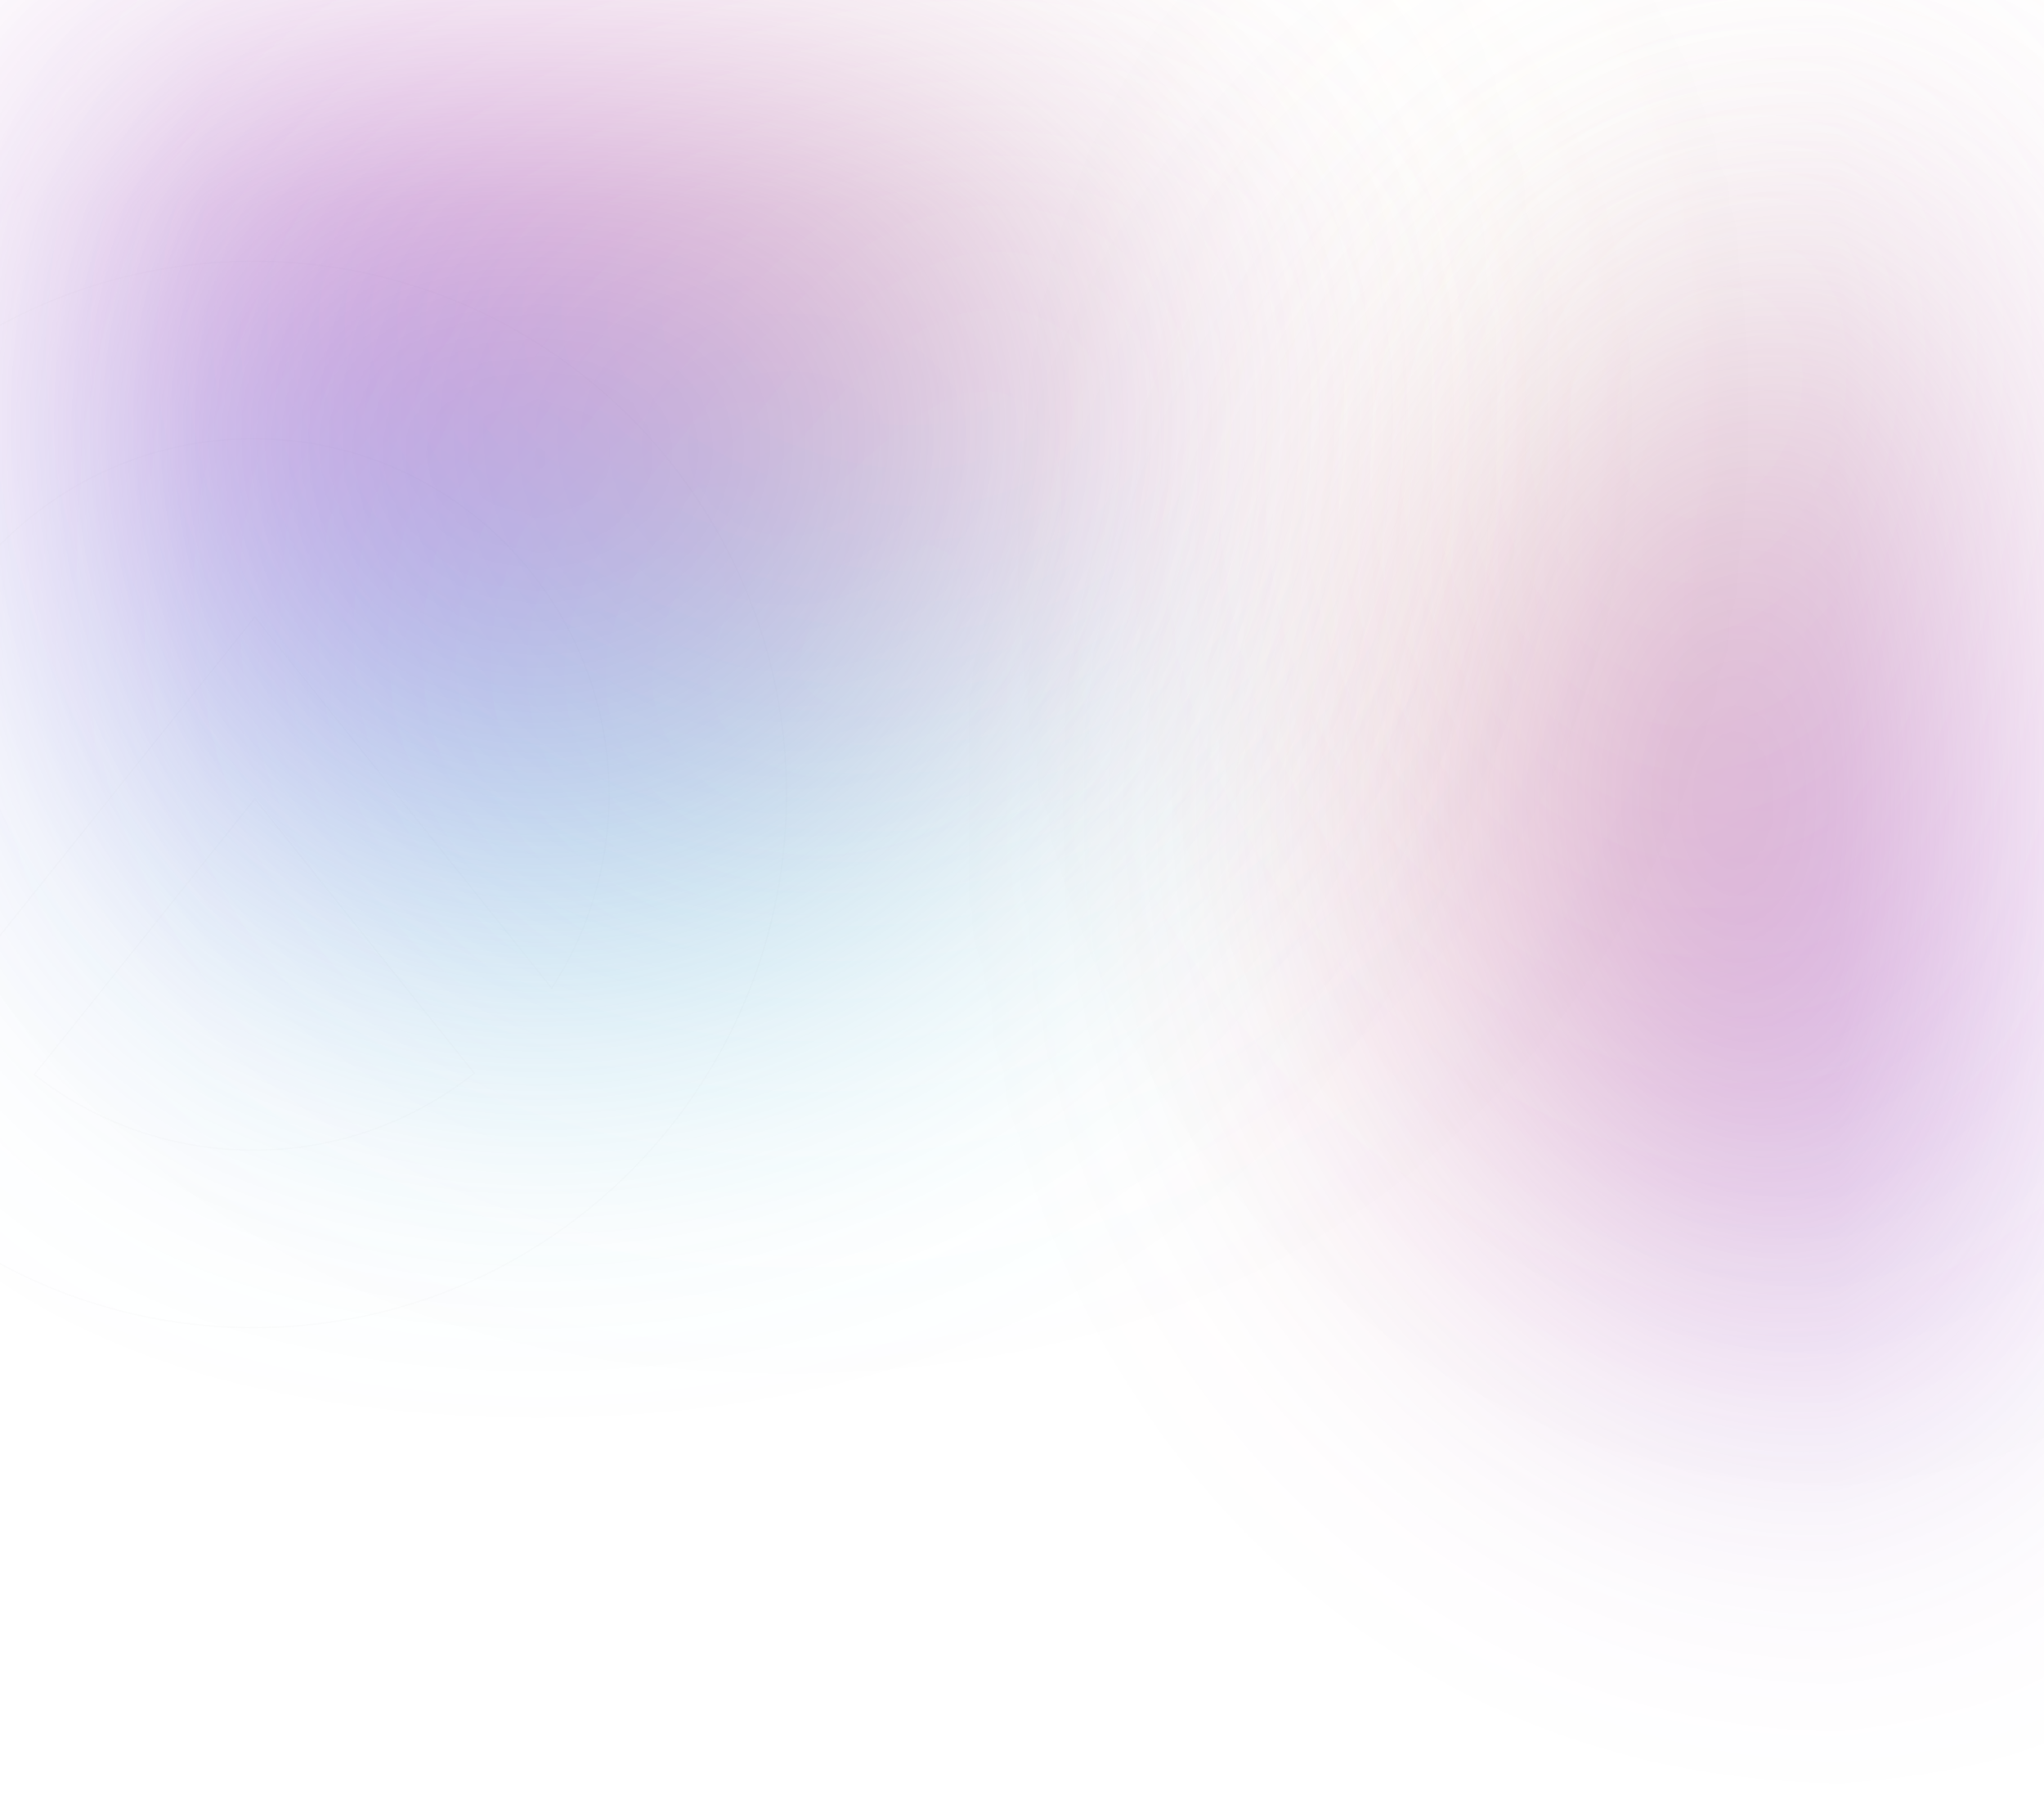
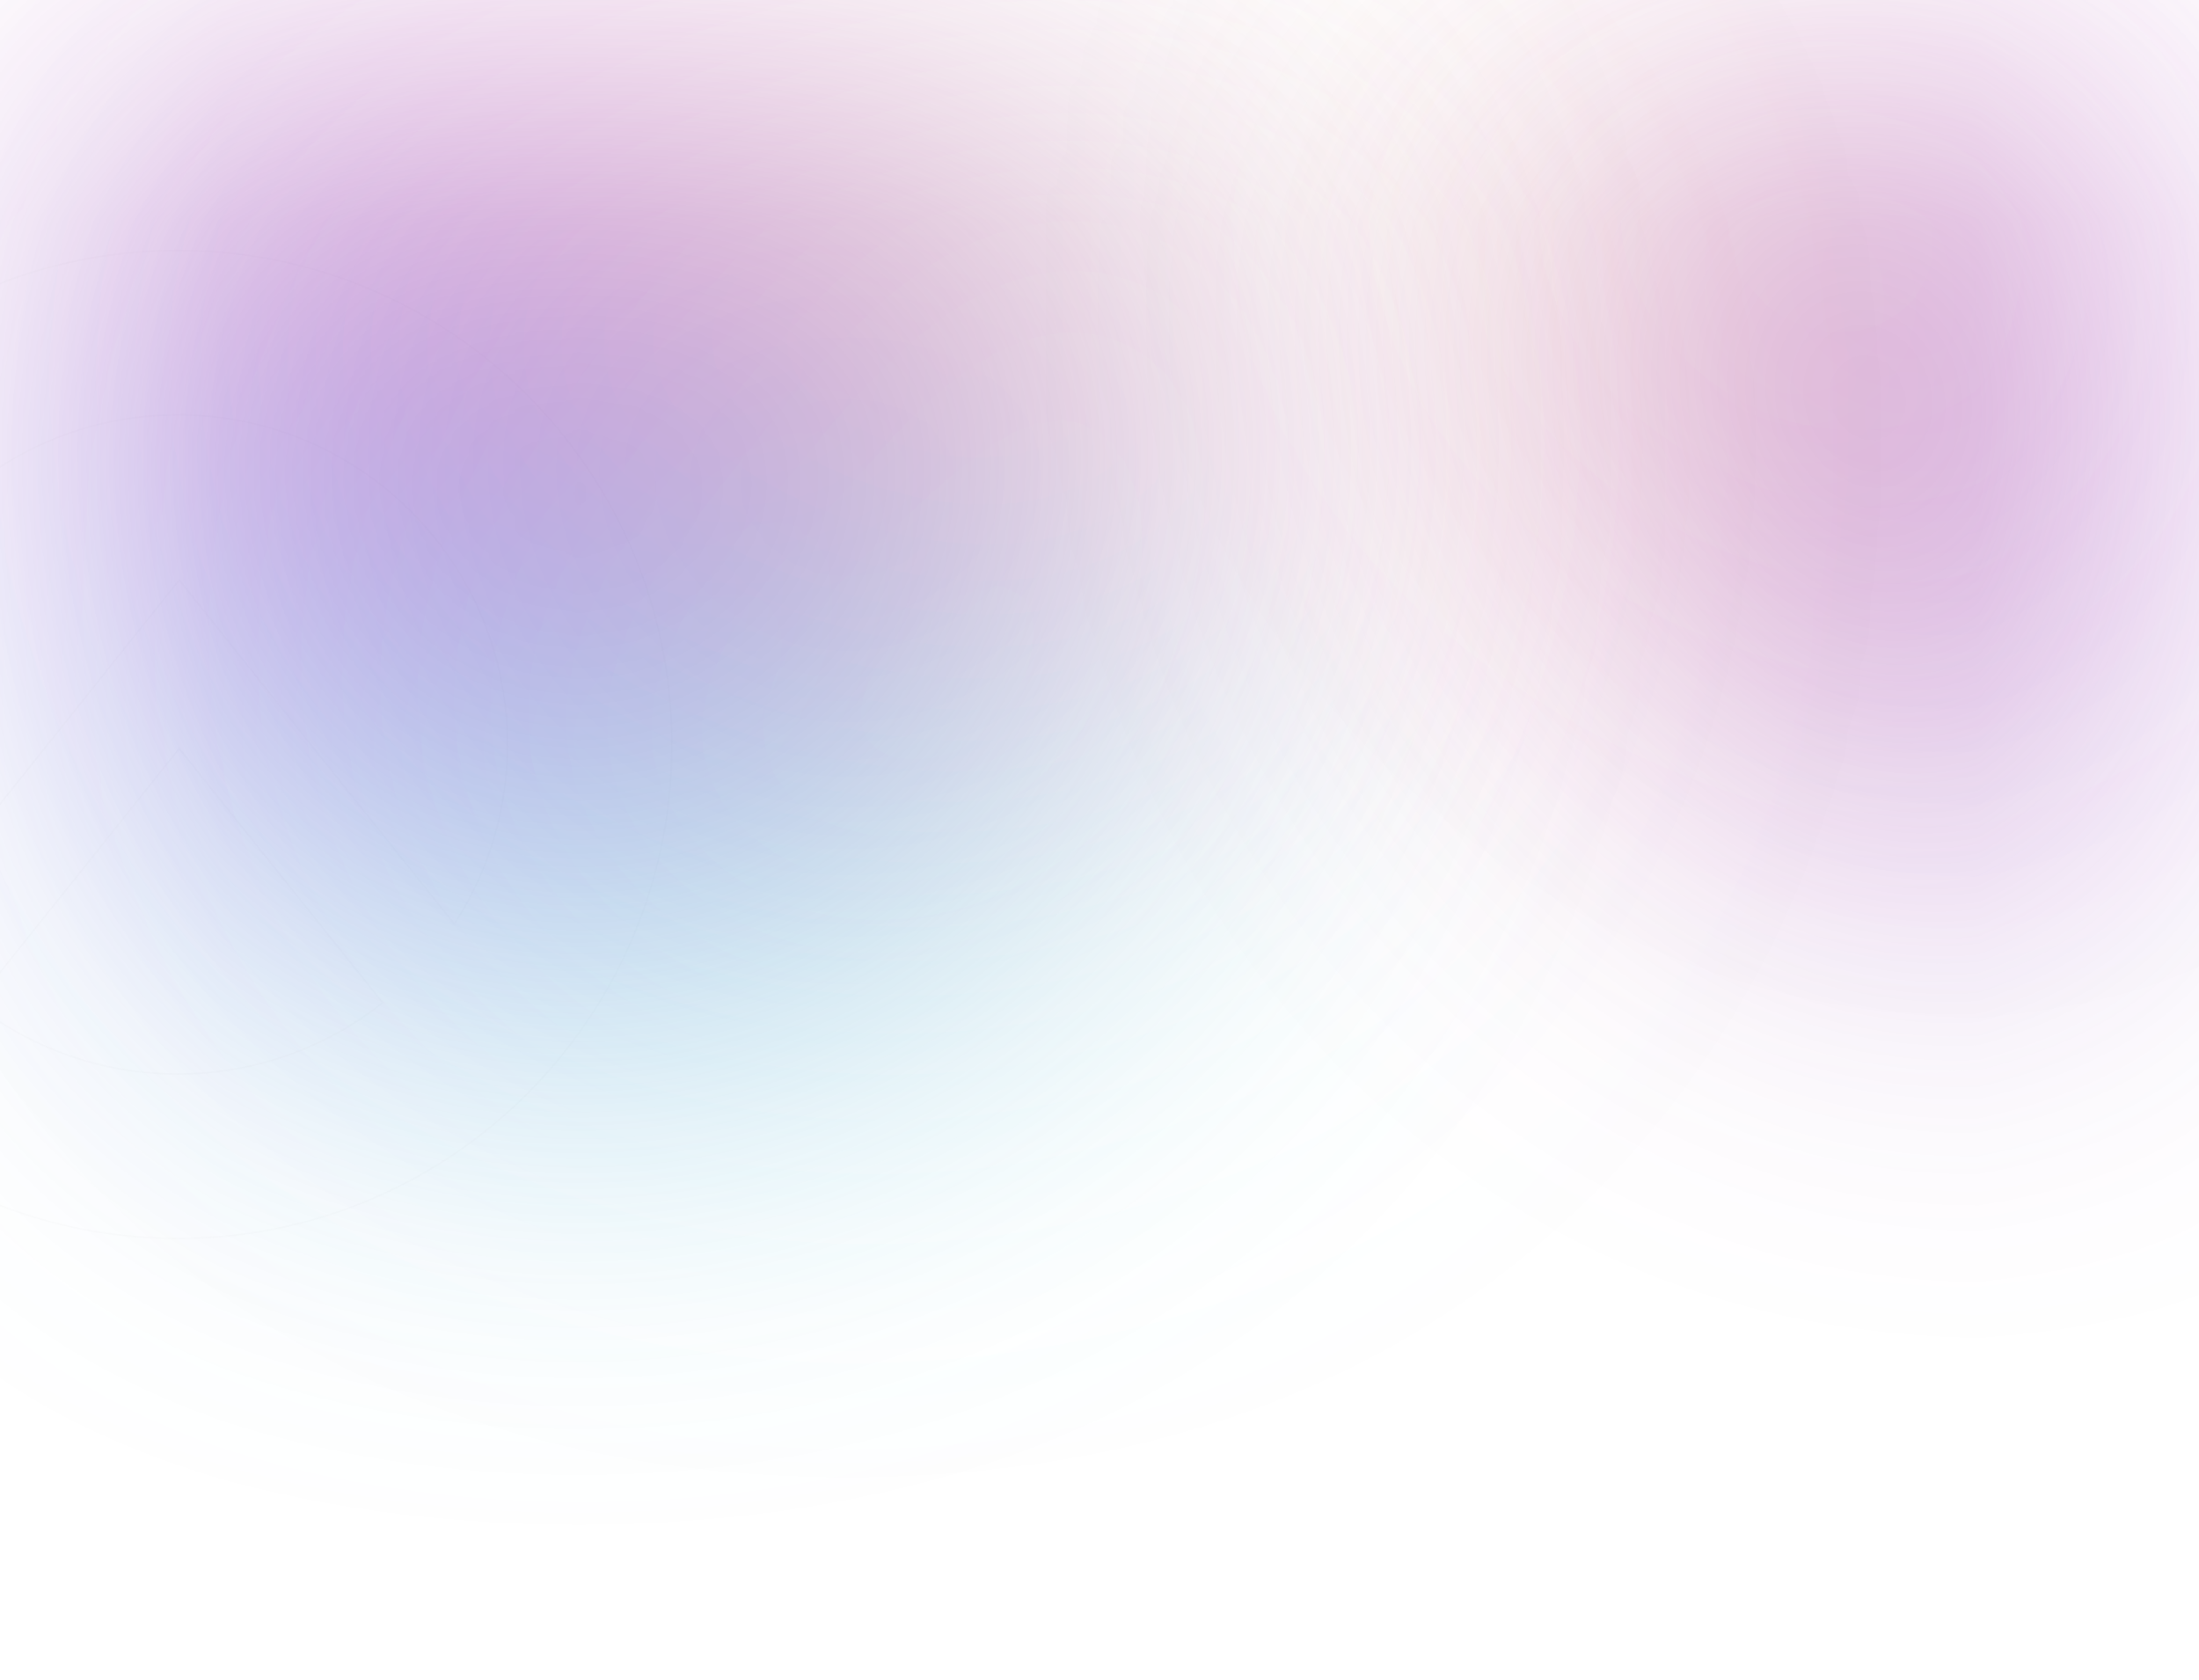
- <svg xmlns="http://www.w3.org/2000/svg" width="1440" height="1280" viewBox="0 0 1440 1280" fill="none">
-   <path fill-rule="evenodd" clip-rule="evenodd" d="M178.543 184C385.95 184 554.087 352.137 554.087 559.543C554.087 649.638 522.362 732.322 469.473 797.034C469.093 797.498 468.713 797.962 468.331 798.424C451.606 818.691 432.795 837.173 412.228 853.542C348.095 904.586 266.881 935.087 178.543 935.087C90.639 935.087 9.788 904.885 -54.198 854.291C-75.197 837.687 -94.379 818.886 -111.398 798.237C-164.88 733.348 -197 650.197 -197 559.543C-197 352.137 -28.863 184 178.543 184ZM24.142 756.87C66.691 790.21 120.296 810.087 178.543 810.087C237.341 810.087 291.408 789.833 334.148 755.921L179.538 562.616L24.142 756.87ZM388.684 696.026L179.544 434.543L-30.713 697.376C-56.809 657.836 -72 610.464 -72 559.543C-72 421.172 40.172 309 178.543 309C316.915 309 429.087 421.172 429.087 559.543C429.087 609.886 414.239 656.76 388.684 696.026Z" stroke="#F0F0F0" stroke-opacity="0.2" />
+ <svg xmlns="http://www.w3.org/2000/svg" width="1440" height="1100" viewBox="0 0 1440 1100" fill="none">
+   <path fill-rule="evenodd" clip-rule="evenodd" d="M116.5 164C295.164 164 440 308.836 440 487.5C440 565.109 412.671 636.334 367.112 692.079C366.785 692.479 366.457 692.878 366.128 693.276C351.721 710.734 335.517 726.655 317.8 740.756C262.555 784.726 192.596 811 116.5 811C40.777 811 -28.869 784.983 -83.988 741.401C-102.076 727.098 -118.601 710.903 -133.261 693.115C-179.331 637.218 -207 565.591 -207 487.5C-207 308.836 -62.164 164 116.5 164ZM-16.505 657.48C20.148 686.2 66.325 703.323 116.5 703.323C167.149 703.323 213.724 685.875 250.541 656.663L117.357 490.147L-16.505 657.48ZM297.519 605.069L117.361 379.823L-63.757 606.231C-86.237 572.171 -99.323 531.363 -99.323 487.5C-99.323 368.304 -2.696 271.677 116.5 271.677C235.696 271.677 332.323 368.304 332.323 487.5C332.323 530.866 319.533 571.244 297.519 605.069Z" stroke="#F0F0F0" stroke-opacity="0.2" />
  <g style="mix-blend-mode:hard-light" opacity="0.2" filter="url(#filter0_f_922_648)">
-     <circle cx="1394" cy="388" r="377" fill="url(#paint0_linear_922_648)" />
-     <circle cx="1394" cy="388" r="377" fill="url(#paint1_linear_922_648)" />
-     <circle cx="1394" cy="388" r="377" fill="url(#paint2_angular_922_648)" fill-opacity="0.2" />
-     <circle cx="1394" cy="388" r="377" fill="black" fill-opacity="0.2" />
+     <circle cx="1394" cy="8" r="377" fill="url(#paint0_linear_922_648)" />
+     <circle cx="1394" cy="8" r="377" fill="url(#paint1_linear_922_648)" />
+     <circle cx="1394" cy="8" r="377" fill="url(#paint2_angular_922_648)" fill-opacity="0.2" />
+     <circle cx="1394" cy="8" r="377" fill="black" fill-opacity="0.2" />
  </g>
  <g opacity="0.4" filter="url(#filter1_f_922_648)">
-     <circle cx="1394" cy="564" r="389" fill="url(#paint3_linear_922_648)" />
-     <circle cx="1394" cy="564" r="389" fill="url(#paint4_linear_922_648)" />
-     <circle cx="1394" cy="564" r="389" fill="url(#paint5_angular_922_648)" fill-opacity="0.2" />
-     <circle cx="1394" cy="564" r="389" fill="black" fill-opacity="0.2" />
+     <circle cx="1394" cy="184" r="389" fill="url(#paint3_linear_922_648)" />
+     <circle cx="1394" cy="184" r="389" fill="url(#paint4_linear_922_648)" />
+     <circle cx="1394" cy="184" r="389" fill="url(#paint5_angular_922_648)" fill-opacity="0.2" />
+     <circle cx="1394" cy="184" r="389" fill="black" fill-opacity="0.2" />
  </g>
  <g style="mix-blend-mode:hard-light" opacity="0.2" filter="url(#filter2_f_922_648)">
    <circle cx="555" cy="290" r="377" transform="rotate(90 555 290)" fill="url(#paint6_linear_922_648)" />
    <circle cx="555" cy="290" r="377" transform="rotate(90 555 290)" fill="url(#paint7_linear_922_648)" />
    <circle cx="555" cy="290" r="377" transform="rotate(90 555 290)" fill="url(#paint8_angular_922_648)" fill-opacity="0.2" />
    <circle cx="555" cy="290" r="377" transform="rotate(90 555 290)" fill="black" fill-opacity="0.2" />
  </g>
  <g opacity="0.4" filter="url(#filter3_f_922_648)">
    <circle cx="379" cy="290" r="389" transform="rotate(90 379 290)" fill="url(#paint9_linear_922_648)" />
    <circle cx="379" cy="290" r="389" transform="rotate(90 379 290)" fill="url(#paint10_linear_922_648)" />
    <circle cx="379" cy="290" r="389" transform="rotate(90 379 290)" fill="url(#paint11_angular_922_648)" fill-opacity="0.2" />
    <circle cx="379" cy="290" r="389" transform="rotate(90 379 290)" fill="black" fill-opacity="0.2" />
  </g>
  <defs>
-     <filter id="filter0_f_922_648" x="584.943" y="-421.057" width="1618.11" height="1618.11" filterUnits="userSpaceOnUse" color-interpolation-filters="sRGB">
+     <filter id="filter0_f_922_648" x="584.943" y="-801.057" width="1618.11" height="1618.11" filterUnits="userSpaceOnUse" color-interpolation-filters="sRGB">
      <feFlood flood-opacity="0" result="BackgroundImageFix" />
      <feBlend mode="normal" in="SourceGraphic" in2="BackgroundImageFix" result="shape" />
      <feGaussianBlur stdDeviation="216.028" result="effect1_foregroundBlur_922_648" />
    </filter>
-     <filter id="filter1_f_922_648" x="678.484" y="-151.516" width="1431.03" height="1431.03" filterUnits="userSpaceOnUse" color-interpolation-filters="sRGB">
+     <filter id="filter1_f_922_648" x="678.484" y="-531.516" width="1431.03" height="1431.03" filterUnits="userSpaceOnUse" color-interpolation-filters="sRGB">
      <feFlood flood-opacity="0" result="BackgroundImageFix" />
      <feBlend mode="normal" in="SourceGraphic" in2="BackgroundImageFix" result="shape" />
      <feGaussianBlur stdDeviation="163.258" result="effect1_foregroundBlur_922_648" />
    </filter>
    <filter id="filter2_f_922_648" x="-254.057" y="-519.057" width="1618.11" height="1618.11" filterUnits="userSpaceOnUse" color-interpolation-filters="sRGB">
      <feFlood flood-opacity="0" result="BackgroundImageFix" />
      <feBlend mode="normal" in="SourceGraphic" in2="BackgroundImageFix" result="shape" />
      <feGaussianBlur stdDeviation="216.028" result="effect1_foregroundBlur_922_648" />
    </filter>
    <filter id="filter3_f_922_648" x="-336.516" y="-425.516" width="1431.03" height="1431.03" filterUnits="userSpaceOnUse" color-interpolation-filters="sRGB">
      <feFlood flood-opacity="0" result="BackgroundImageFix" />
      <feBlend mode="normal" in="SourceGraphic" in2="BackgroundImageFix" result="shape" />
      <feGaussianBlur stdDeviation="163.258" result="effect1_foregroundBlur_922_648" />
    </filter>
-     <linearGradient id="paint0_linear_922_648" x1="1004.44" y1="388" x2="1758.44" y2="300.289" gradientUnits="userSpaceOnUse">
+     <linearGradient id="paint0_linear_922_648" x1="1004.44" y1="8" x2="1758.44" y2="-79.711" gradientUnits="userSpaceOnUse">
      <stop stop-color="#FF3866" />
      <stop offset="0.474" stop-color="#711EFF" />
      <stop offset="1" stop-color="#3FE5FF" />
    </linearGradient>
-     <linearGradient id="paint1_linear_922_648" x1="1063.73" y1="45.701" x2="1473.86" y2="499.077" gradientUnits="userSpaceOnUse">
+     <linearGradient id="paint1_linear_922_648" x1="1063.73" y1="-334.299" x2="1473.86" y2="119.077" gradientUnits="userSpaceOnUse">
      <stop stop-color="#F6F063" />
      <stop offset="1" stop-color="#E07774" stop-opacity="0" />
    </linearGradient>
-     <radialGradient id="paint2_angular_922_648" cx="0" cy="0" r="1" gradientUnits="userSpaceOnUse" gradientTransform="translate(1036.88 276.051) rotate(59.4295) scale(178.628 178.34)">
+     <radialGradient id="paint2_angular_922_648" cx="0" cy="0" r="1" gradientUnits="userSpaceOnUse" gradientTransform="translate(1036.88 -103.949) rotate(59.4295) scale(178.628 178.34)">
      <stop offset="0.926" stop-color="white" />
      <stop offset="1" stop-color="white" stop-opacity="0" />
    </radialGradient>
-     <linearGradient id="paint3_linear_922_648" x1="992.045" y1="564" x2="1770.05" y2="473.497" gradientUnits="userSpaceOnUse">
+     <linearGradient id="paint3_linear_922_648" x1="992.045" y1="184" x2="1770.05" y2="93.497" gradientUnits="userSpaceOnUse">
      <stop stop-color="#FF3866" />
      <stop offset="0.474" stop-color="#711EFF" />
      <stop offset="1" stop-color="#3FE5FF" />
    </linearGradient>
-     <linearGradient id="paint4_linear_922_648" x1="1053.22" y1="210.805" x2="1476.41" y2="678.613" gradientUnits="userSpaceOnUse">
+     <linearGradient id="paint4_linear_922_648" x1="1053.22" y1="-169.195" x2="1476.41" y2="298.613" gradientUnits="userSpaceOnUse">
      <stop stop-color="#F6F063" />
      <stop offset="1" stop-color="#E07774" stop-opacity="0" />
    </linearGradient>
-     <radialGradient id="paint5_angular_922_648" cx="0" cy="0" r="1" gradientUnits="userSpaceOnUse" gradientTransform="translate(1025.51 448.488) rotate(59.4295) scale(184.314 184.017)">
+     <radialGradient id="paint5_angular_922_648" cx="0" cy="0" r="1" gradientUnits="userSpaceOnUse" gradientTransform="translate(1025.51 68.4875) rotate(59.4295) scale(184.314 184.017)">
      <stop offset="0.926" stop-color="white" />
      <stop offset="1" stop-color="white" stop-opacity="0" />
    </radialGradient>
    <linearGradient id="paint6_linear_922_648" x1="165.445" y1="290" x2="919.445" y2="202.289" gradientUnits="userSpaceOnUse">
      <stop stop-color="#FF3866" />
      <stop offset="0.474" stop-color="#711EFF" />
      <stop offset="1" stop-color="#3FE5FF" />
    </linearGradient>
    <linearGradient id="paint7_linear_922_648" x1="224.733" y1="-52.299" x2="634.864" y2="401.077" gradientUnits="userSpaceOnUse">
      <stop stop-color="#F6F063" />
      <stop offset="1" stop-color="#E07774" stop-opacity="0" />
    </linearGradient>
    <radialGradient id="paint8_angular_922_648" cx="0" cy="0" r="1" gradientUnits="userSpaceOnUse" gradientTransform="translate(197.879 178.051) rotate(59.4295) scale(178.628 178.34)">
      <stop offset="0.926" stop-color="white" />
      <stop offset="1" stop-color="white" stop-opacity="0" />
    </radialGradient>
    <linearGradient id="paint9_linear_922_648" x1="-22.955" y1="290" x2="755.045" y2="199.497" gradientUnits="userSpaceOnUse">
      <stop stop-color="#FF3866" />
      <stop offset="0.474" stop-color="#711EFF" />
      <stop offset="1" stop-color="#3FE5FF" />
    </linearGradient>
    <linearGradient id="paint10_linear_922_648" x1="38.22" y1="-63.195" x2="461.406" y2="404.613" gradientUnits="userSpaceOnUse">
      <stop stop-color="#F6F063" />
      <stop offset="1" stop-color="#E07774" stop-opacity="0" />
    </linearGradient>
    <radialGradient id="paint11_angular_922_648" cx="0" cy="0" r="1" gradientUnits="userSpaceOnUse" gradientTransform="translate(10.5115 174.487) rotate(59.4295) scale(184.314 184.017)">
      <stop offset="0.926" stop-color="white" />
      <stop offset="1" stop-color="white" stop-opacity="0" />
    </radialGradient>
  </defs>
</svg>
